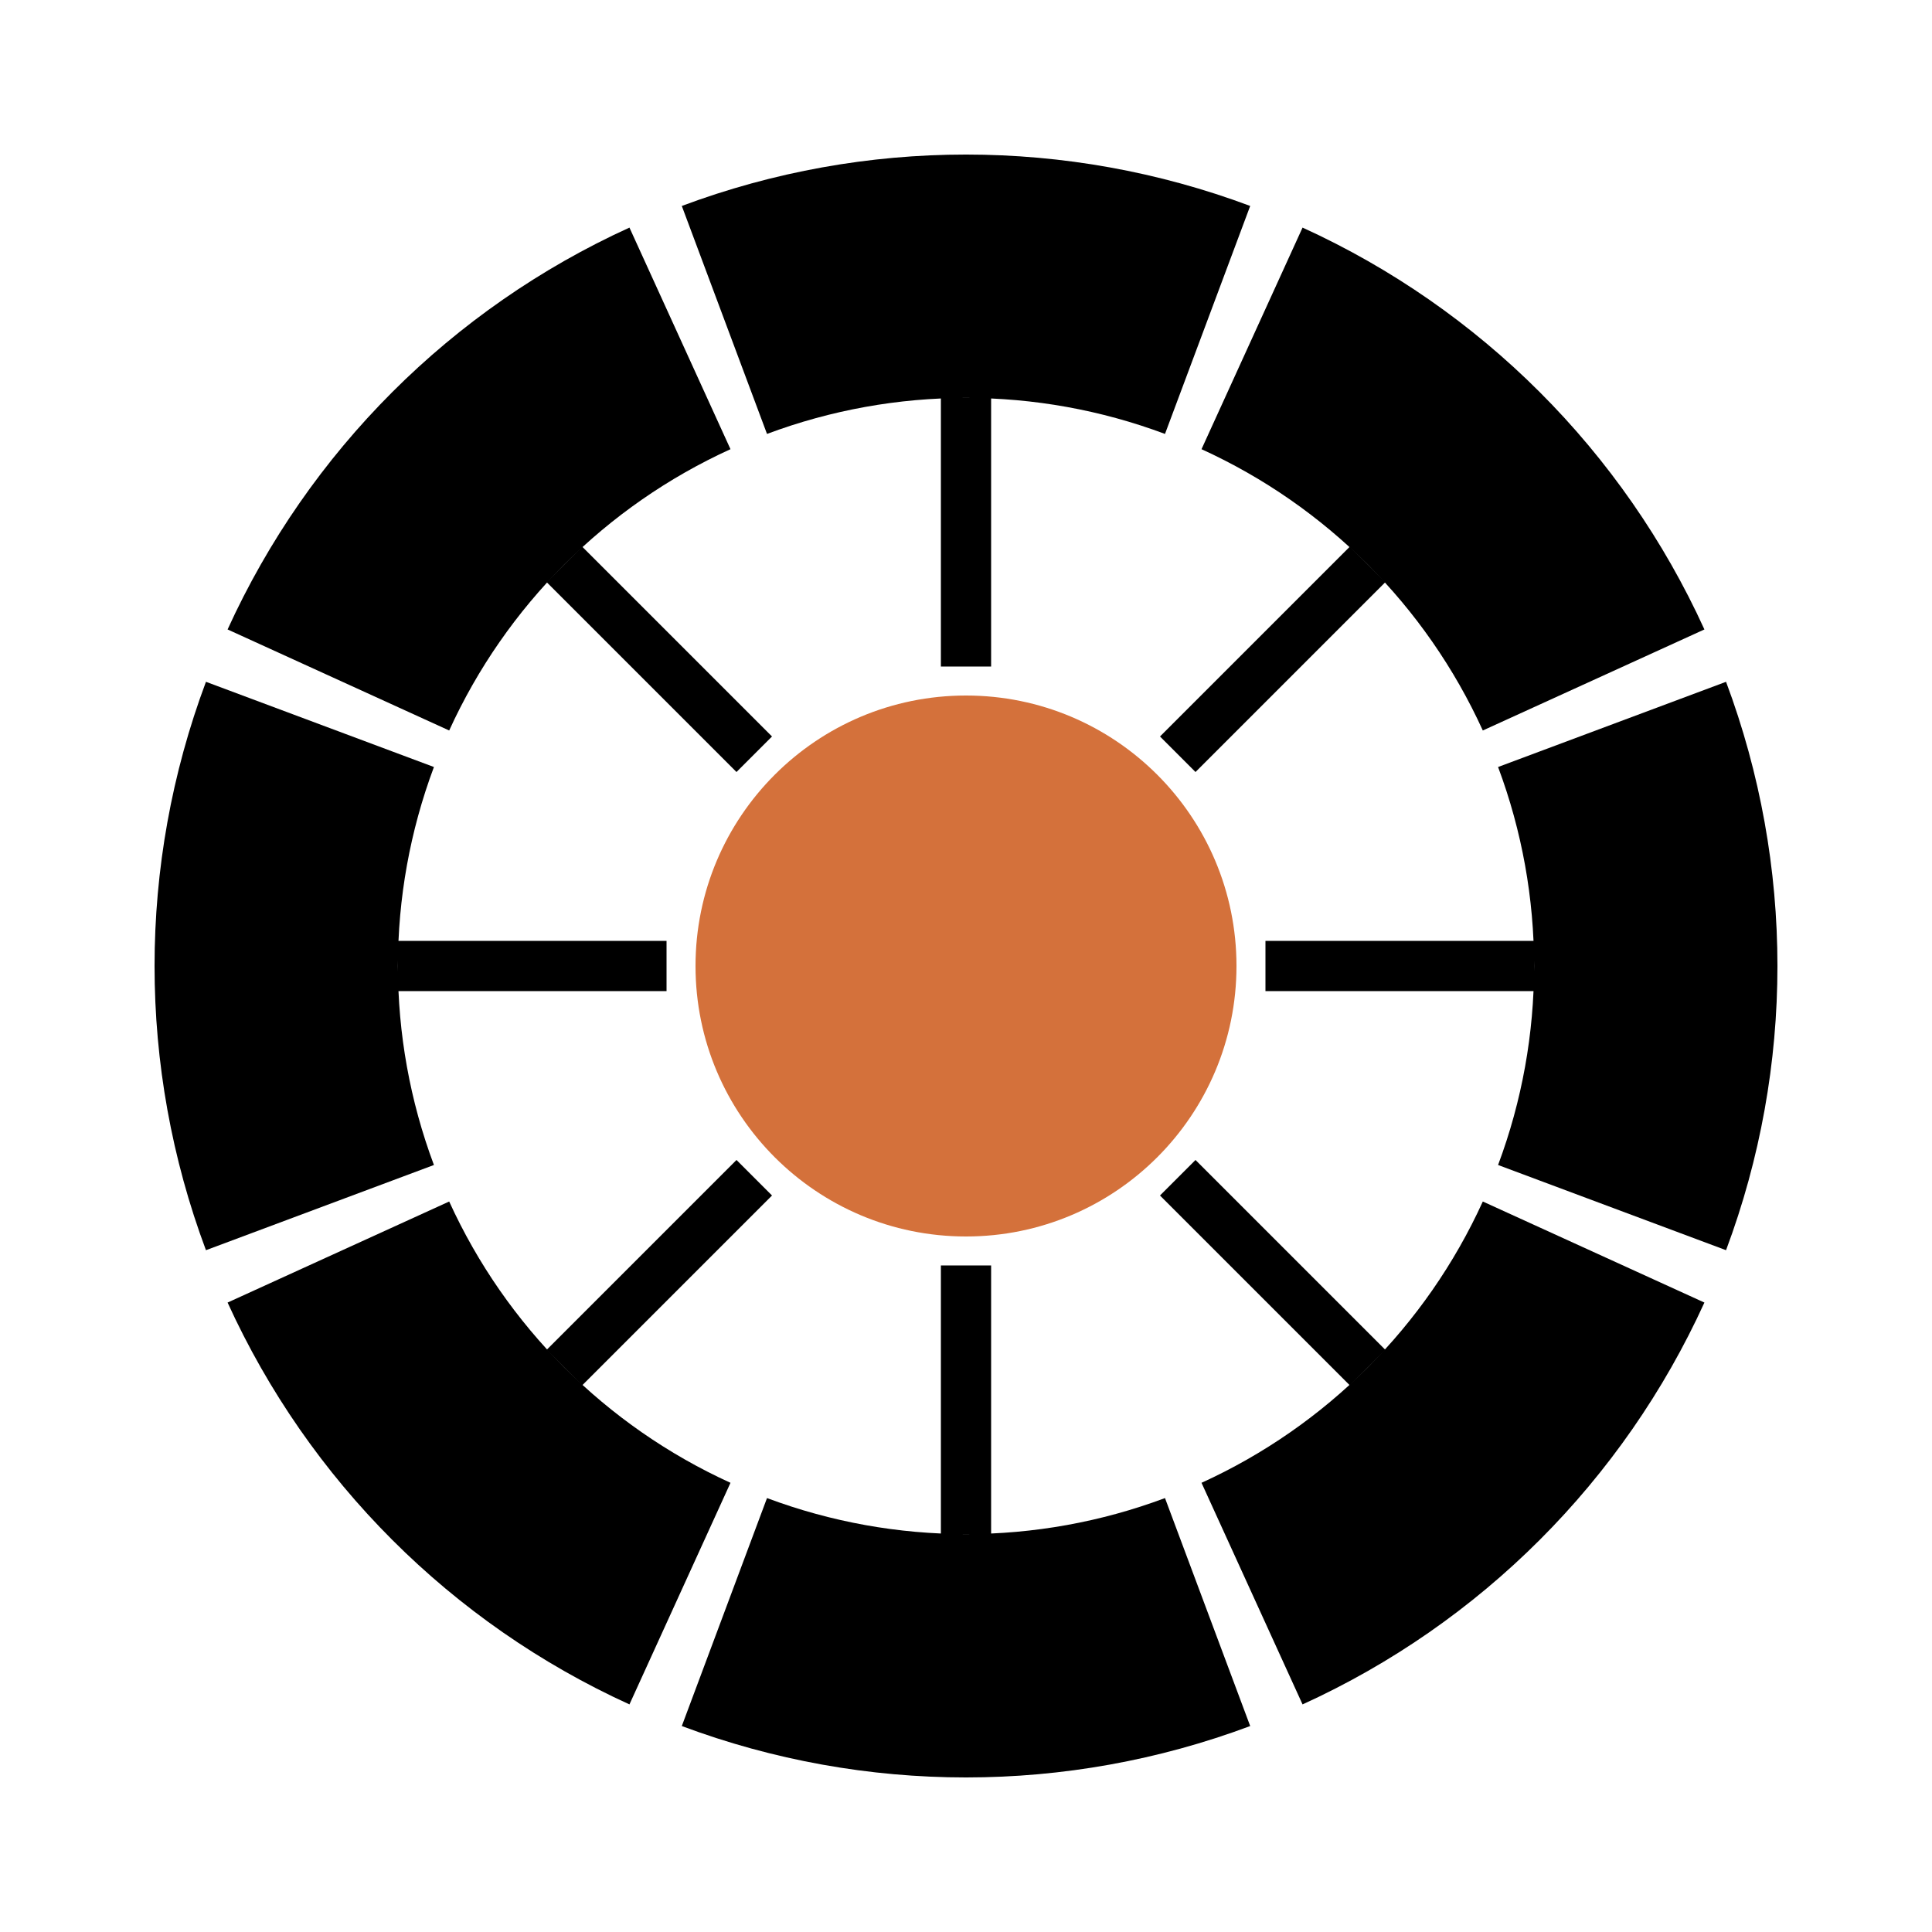
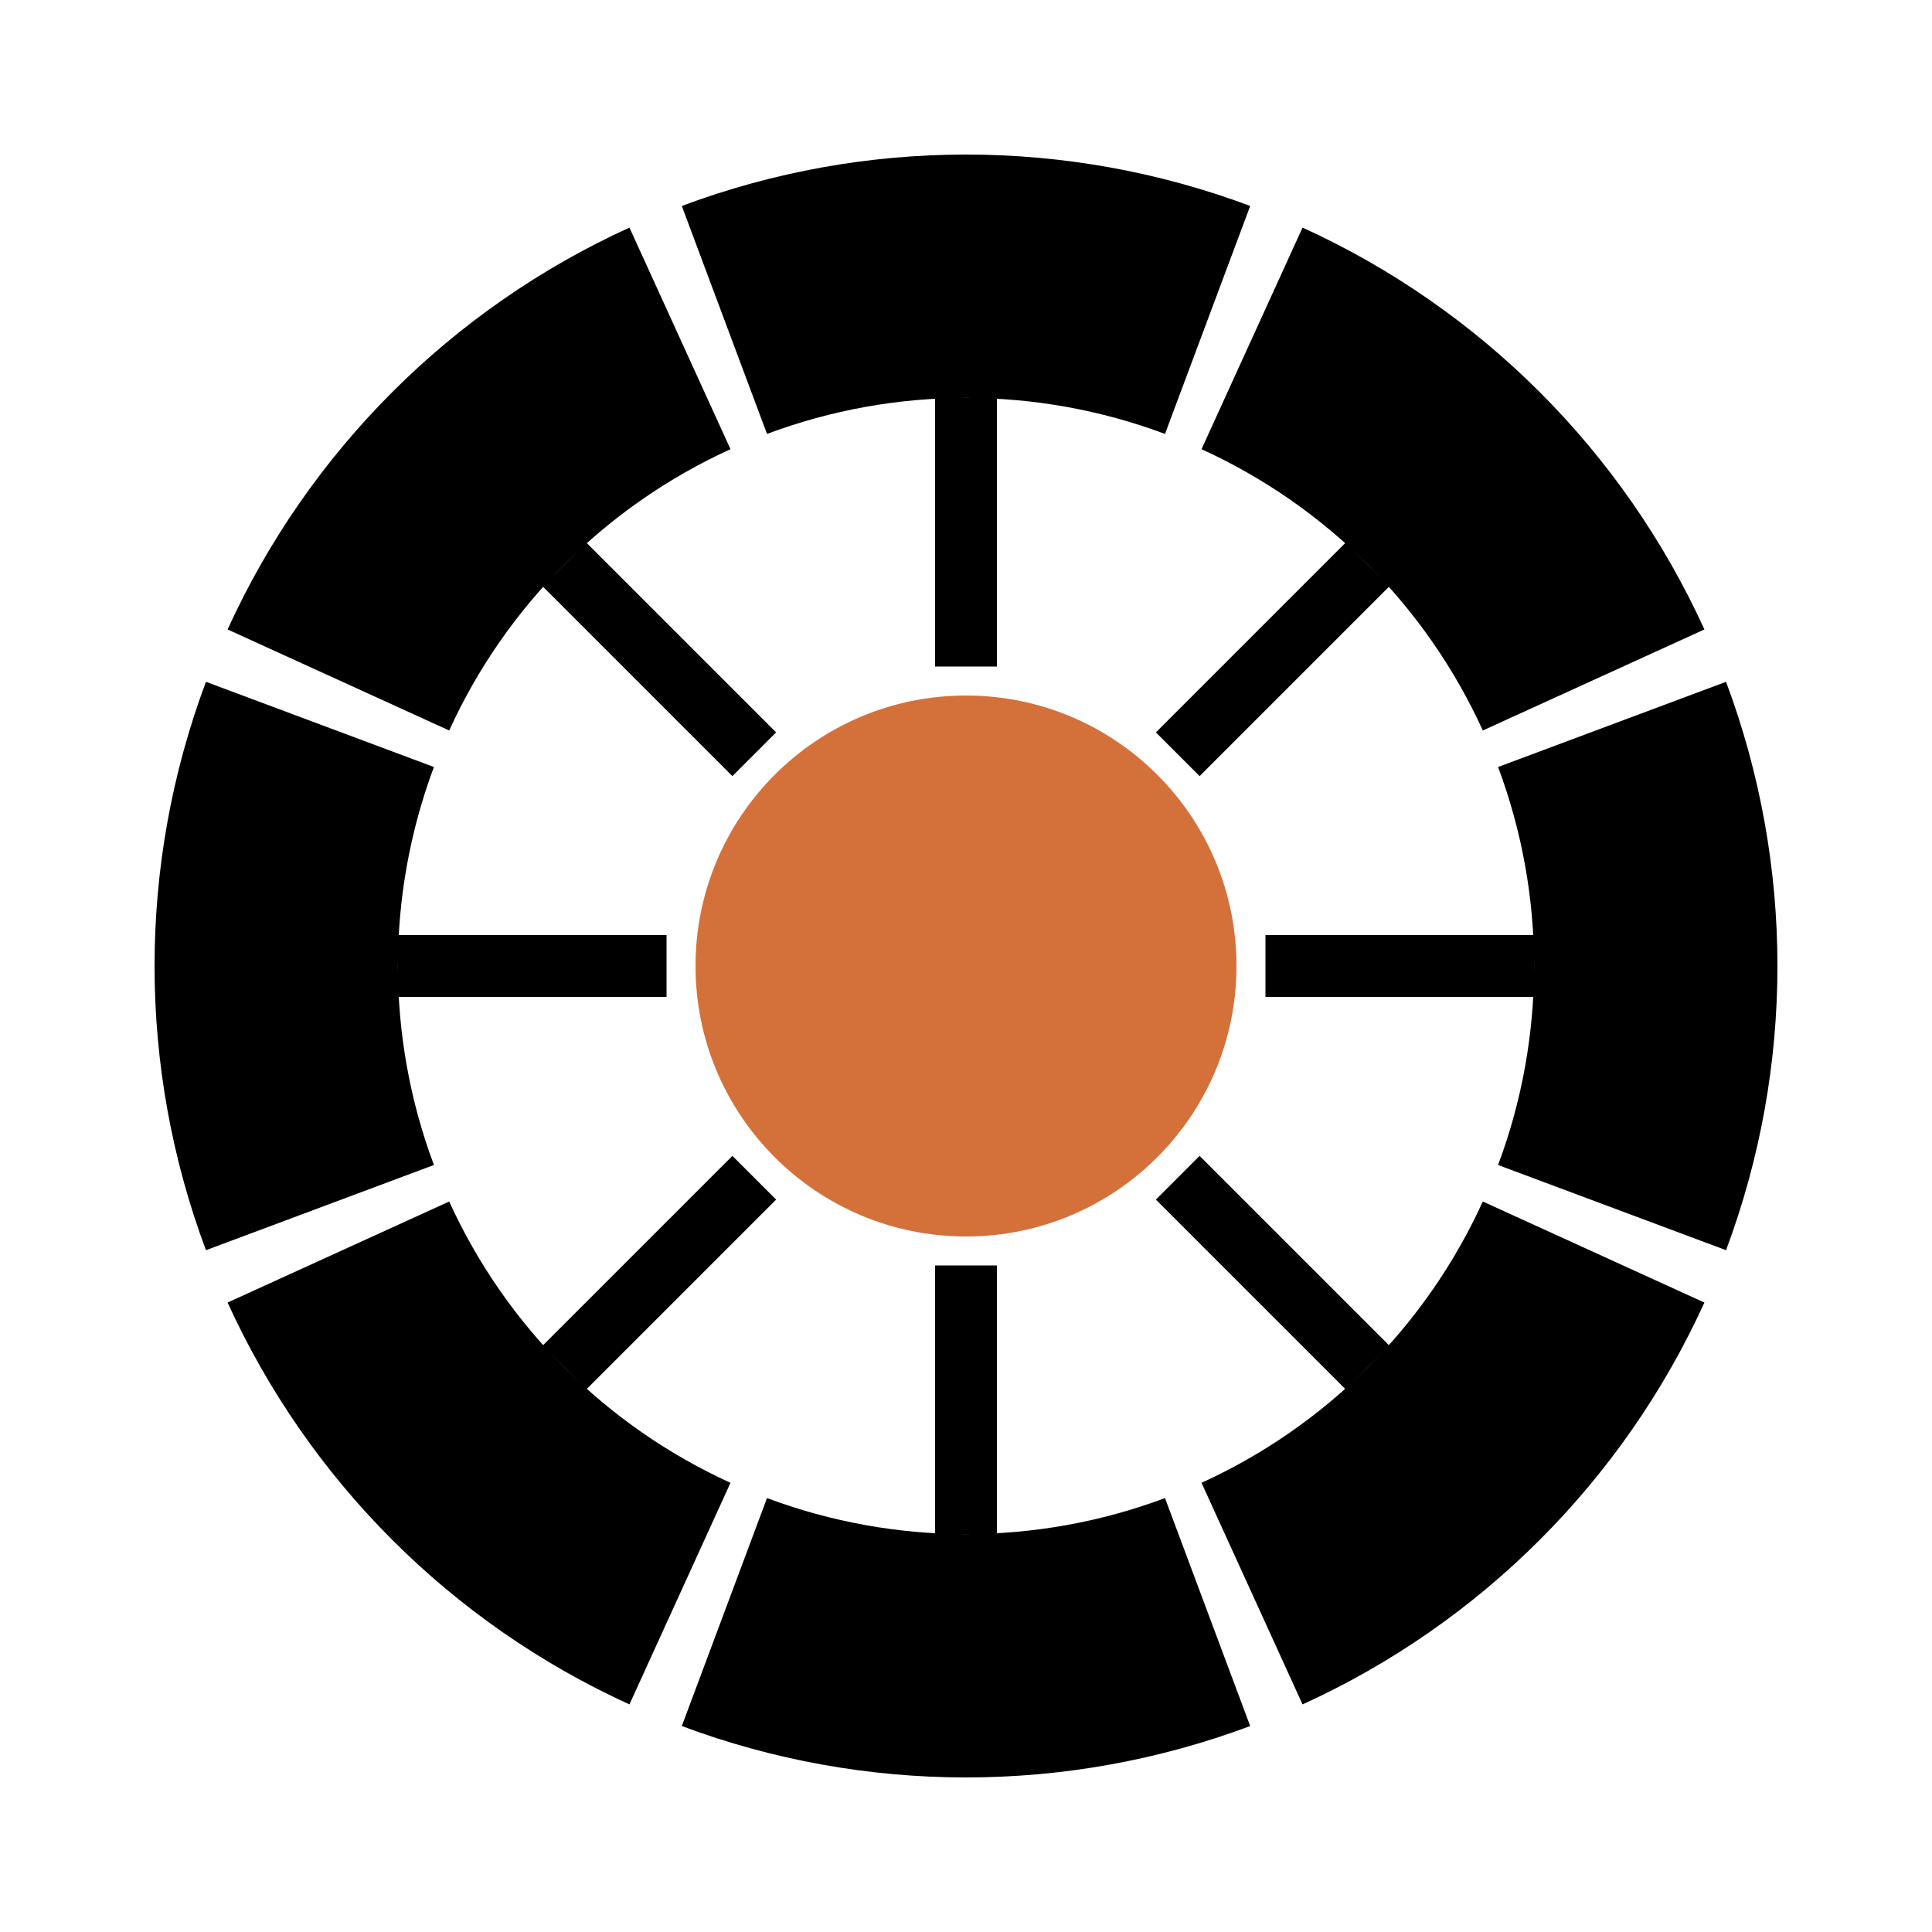
<svg xmlns="http://www.w3.org/2000/svg" viewBox="0 0 100 100">
  <path d="M35.29,10.66 A42,42 0 0 1 64.71,10.66 L60.3,22.46 A29.4,29.4 0 0 0 39.7,22.46 Z" fill="currentColor" />
  <path d="M67.42,11.78 A42,42 0 0 1 88.22,32.58 L76.75,37.81 A29.4,29.4 0 0 0 62.19,23.25 Z" fill="currentColor" />
  <path d="M89.34,35.29 A42,42 0 0 1 89.34,64.71 L77.54,60.3 A29.4,29.4 0 0 0 77.54,39.7 Z" fill="currentColor" />
  <path d="M88.22,67.42 A42,42 0 0 1 67.42,88.22 L62.19,76.75 A29.4,29.4 0 0 0 76.75,62.19 Z" fill="currentColor" />
  <path d="M64.71,89.34 A42,42 0 0 1 35.29,89.34 L39.7,77.54 A29.4,29.4 0 0 0 60.3,77.54 Z" fill="currentColor" />
  <path d="M32.58,88.22 A42,42 0 0 1 11.78,67.42 L23.25,62.19 A29.4,29.4 0 0 0 37.81,76.75 Z" fill="currentColor" />
  <path d="M10.66,64.71 A42,42 0 0 1 10.66,35.29 L22.46,39.7 A29.4,29.4 0 0 0 22.46,60.3 Z" fill="currentColor" />
  <path d="M11.78,32.58 A42,42 0 0 1 32.58,11.78 L37.81,23.25 A29.4,29.4 0 0 0 23.25,37.81 Z" fill="currentColor" />
-   <line x1="50.00" y1="34.50" x2="50.00" y2="20.60" stroke="currentColor" stroke-width="2.6" />
-   <line x1="60.96" y1="39.04" x2="70.79" y2="29.21" stroke="currentColor" stroke-width="2.6" />
-   <line x1="65.50" y1="50.00" x2="79.40" y2="50.00" stroke="currentColor" stroke-width="2.6" />
-   <line x1="60.96" y1="60.96" x2="70.79" y2="70.79" stroke="currentColor" stroke-width="2.6" />
-   <line x1="50.00" y1="65.50" x2="50.00" y2="79.40" stroke="currentColor" stroke-width="2.6" />
-   <line x1="39.04" y1="60.96" x2="29.21" y2="70.79" stroke="currentColor" stroke-width="2.6" />
-   <line x1="34.50" y1="50.00" x2="20.60" y2="50.00" stroke="currentColor" stroke-width="2.6" />
-   <line x1="39.04" y1="39.04" x2="29.21" y2="29.21" stroke="currentColor" stroke-width="2.6" />
+   <line x1="50.00" y1="34.50" x2="50.00" y2="20.60" stroke="currentColor" stroke-width="3.2" />
+   <line x1="60.96" y1="39.04" x2="70.79" y2="29.21" stroke="currentColor" stroke-width="3.2" />
+   <line x1="65.50" y1="50.00" x2="79.40" y2="50.00" stroke="currentColor" stroke-width="3.2" />
+   <line x1="60.96" y1="60.96" x2="70.79" y2="70.79" stroke="currentColor" stroke-width="3.2" />
+   <line x1="50.00" y1="65.50" x2="50.00" y2="79.40" stroke="currentColor" stroke-width="3.2" />
+   <line x1="39.04" y1="60.96" x2="29.21" y2="70.79" stroke="currentColor" stroke-width="3.2" />
+   <line x1="34.50" y1="50.00" x2="20.60" y2="50.00" stroke="currentColor" stroke-width="3.2" />
+   <line x1="39.04" y1="39.04" x2="29.21" y2="29.21" stroke="currentColor" stroke-width="3.2" />
  <circle cx="50" cy="50" r="14" fill="#d4713b" />
</svg>
